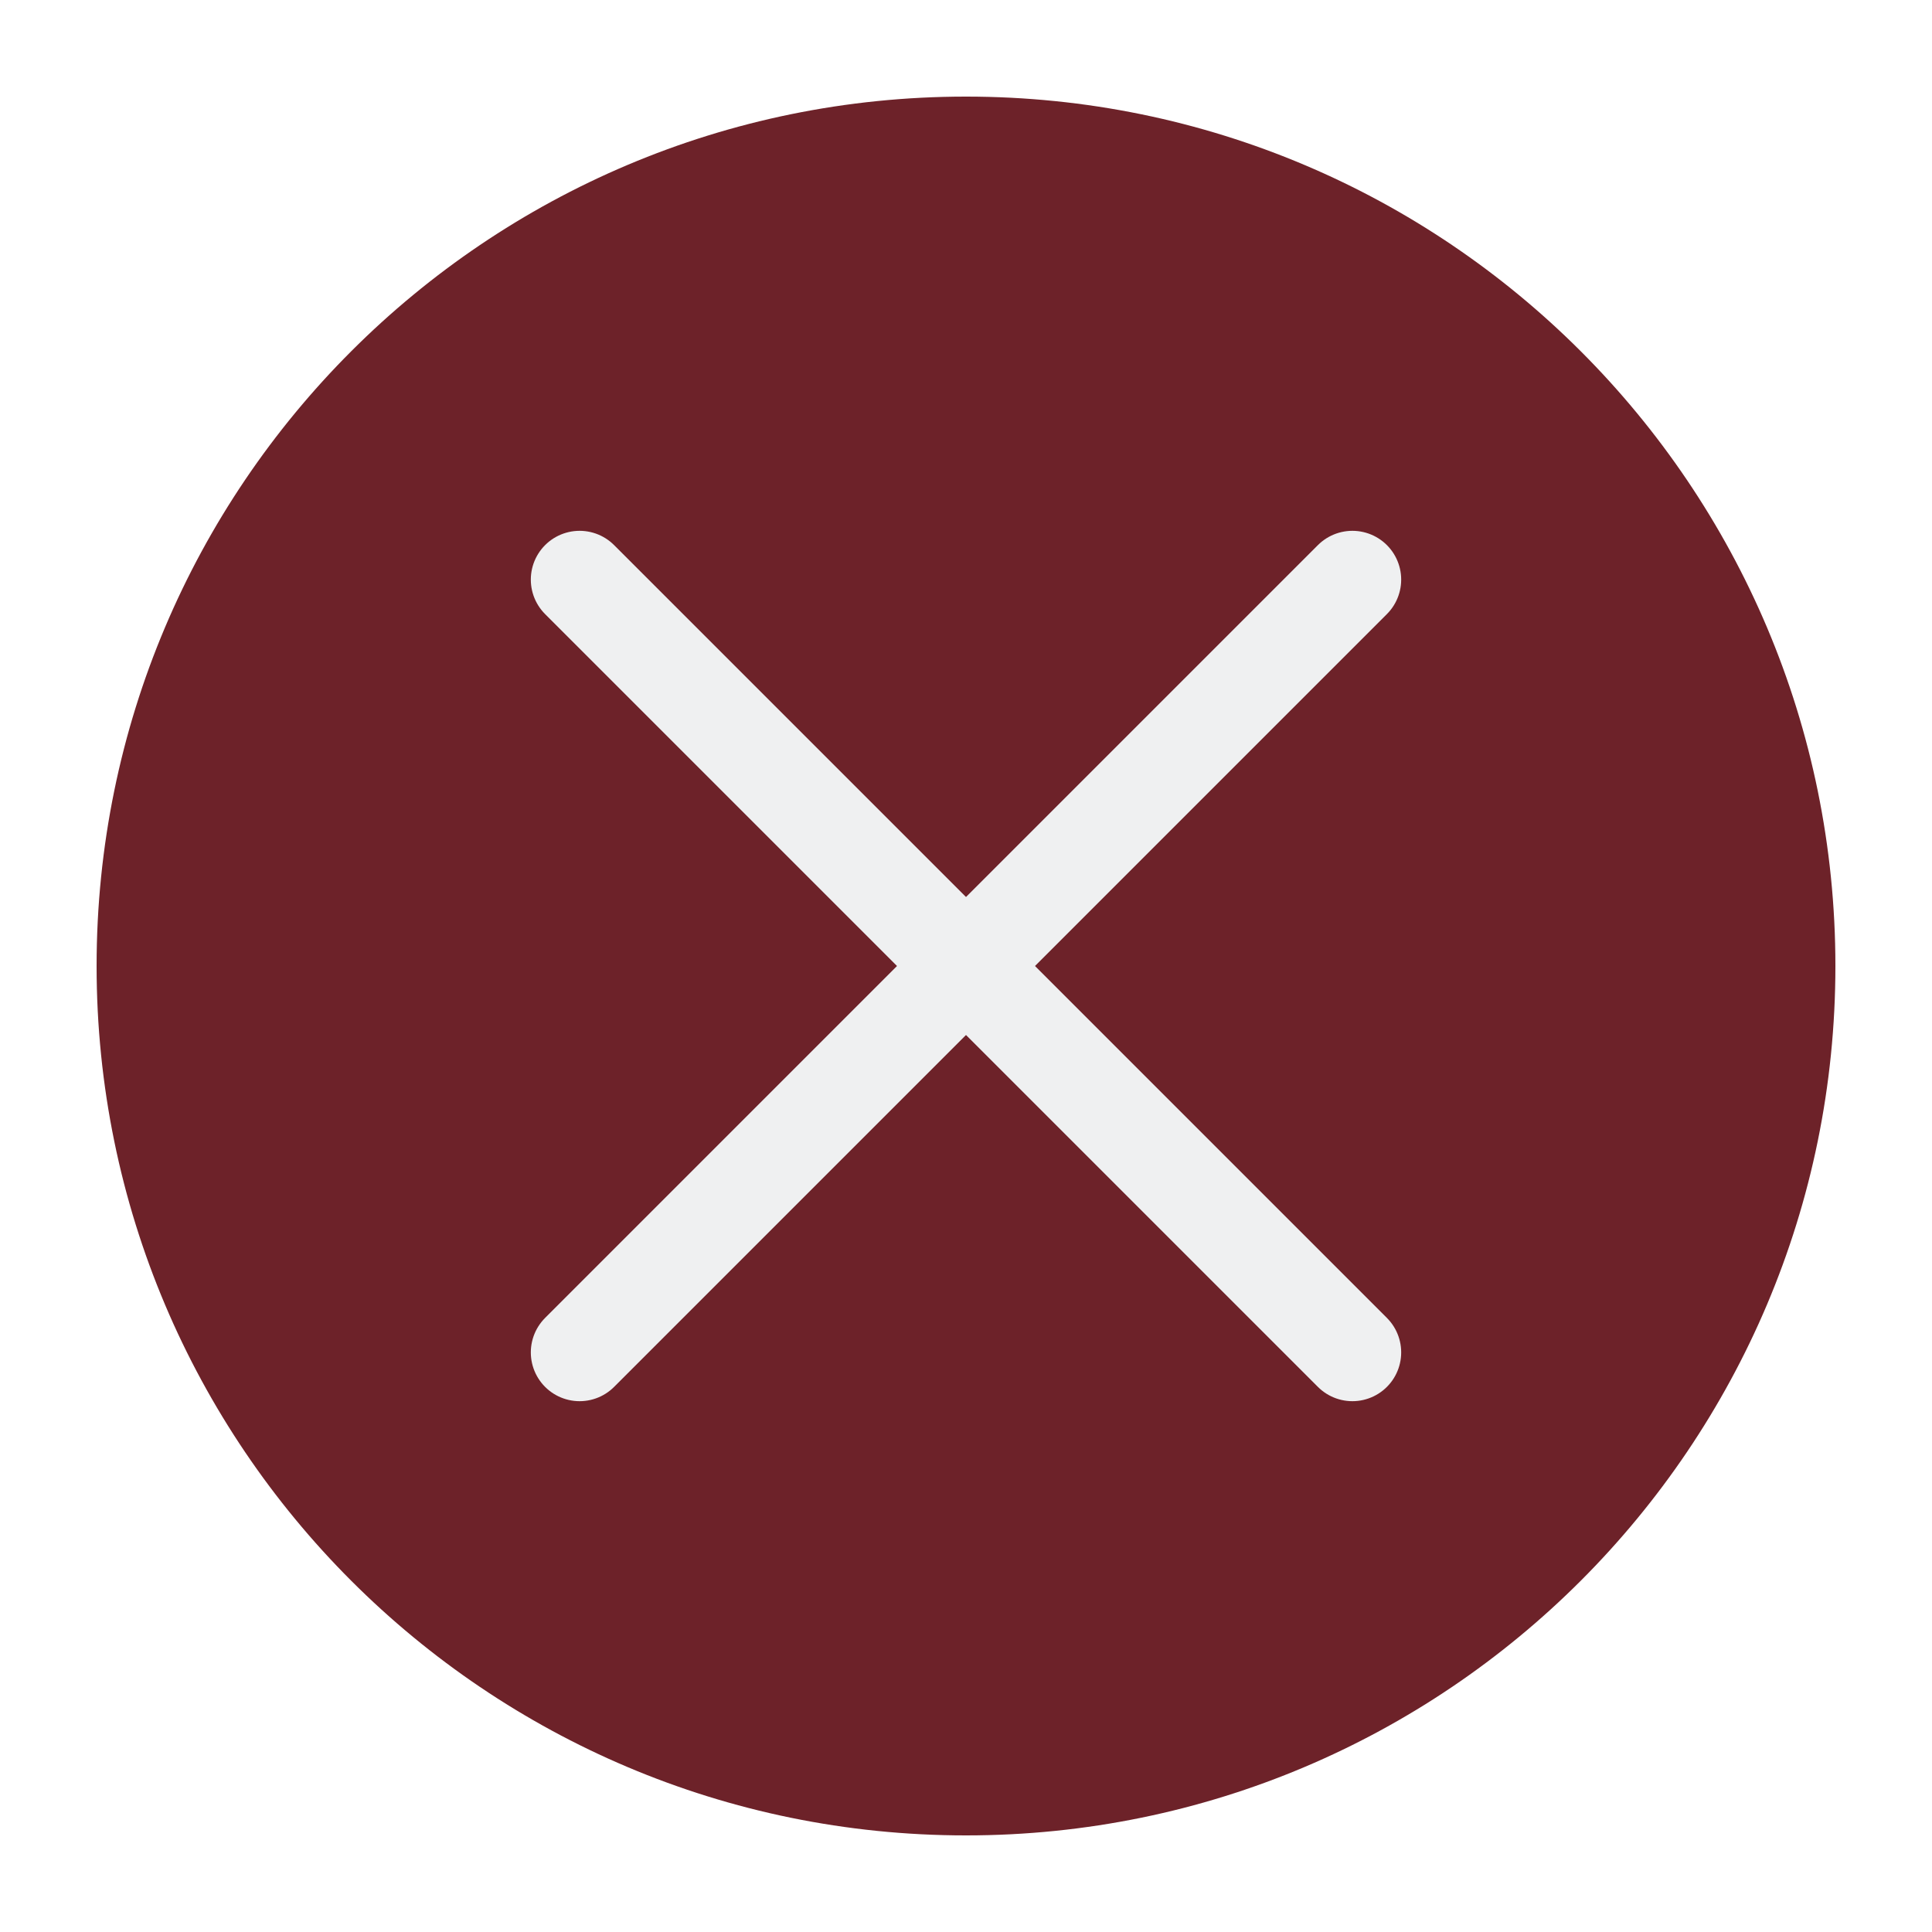
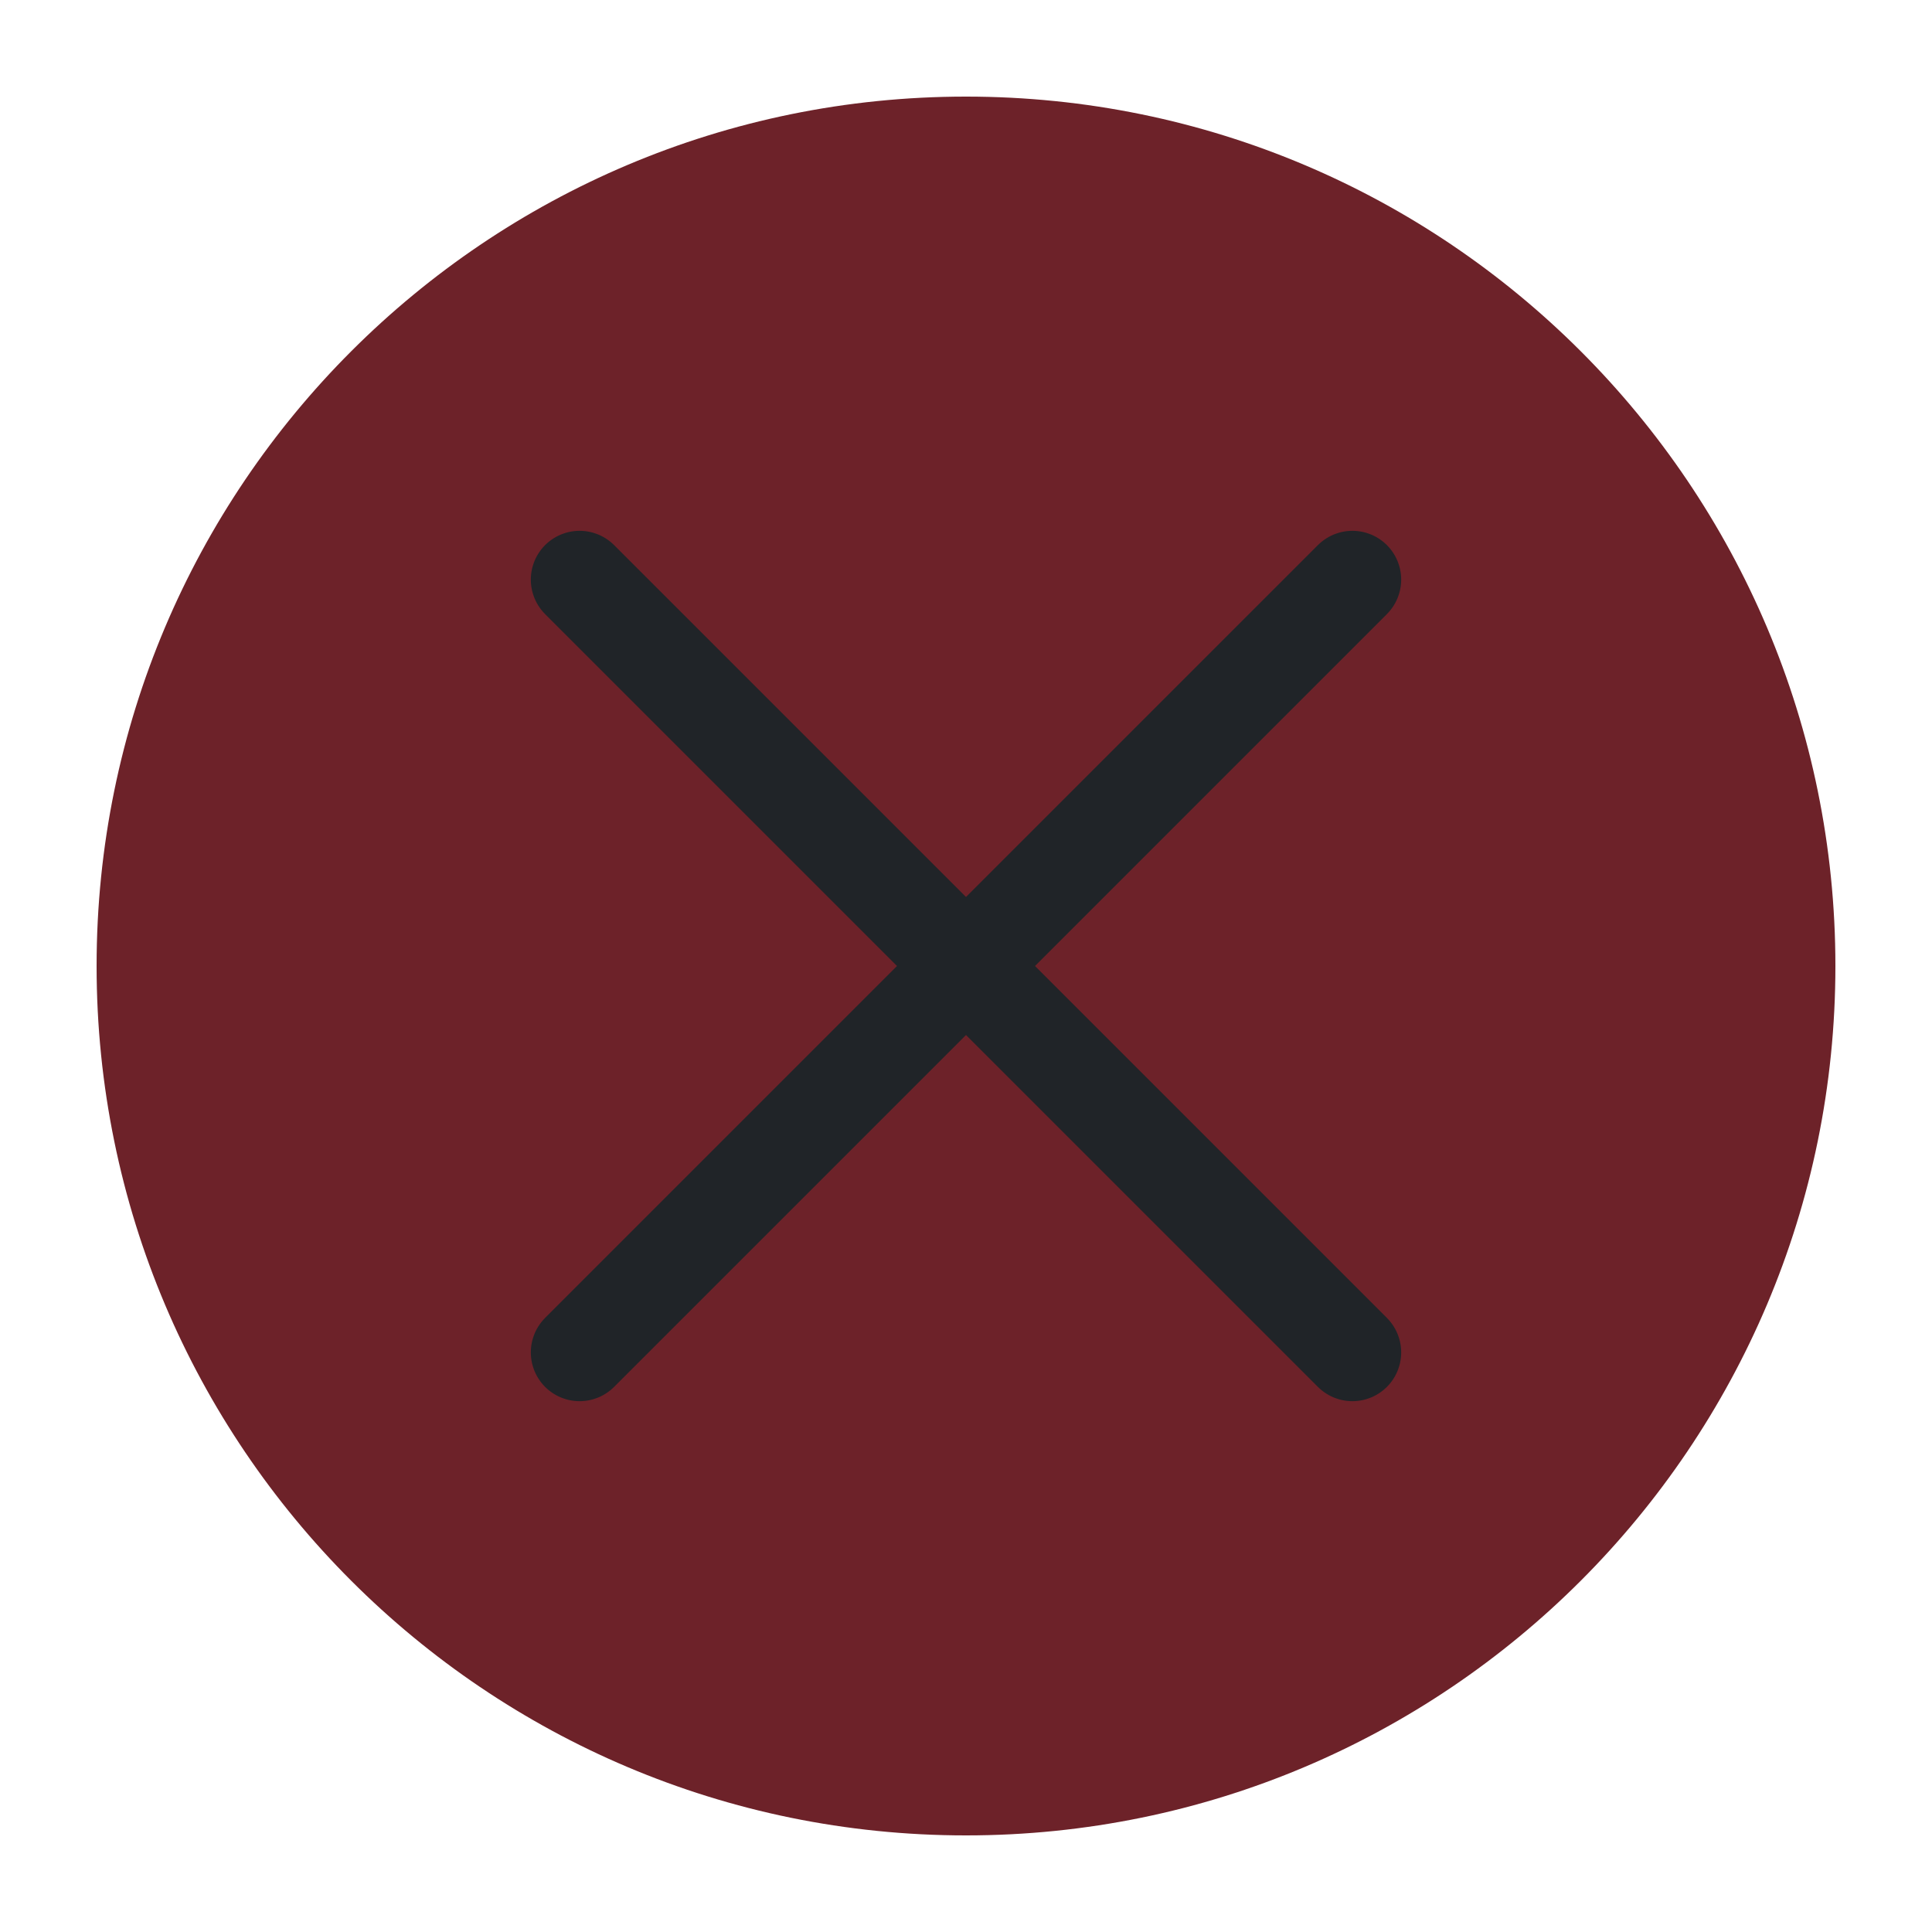
<svg xmlns="http://www.w3.org/2000/svg" viewBox="0 0 50 50" version="1.2" baseProfile="tiny">
  <defs>
</defs>
  <g fill="none" stroke="black" stroke-width="1" fill-rule="evenodd" stroke-linecap="square" stroke-linejoin="bevel">
-     <g fill="none" stroke="#000000" stroke-opacity="1" stroke-width="1" stroke-linecap="square" stroke-linejoin="bevel" transform="matrix(1,0,0,1,0,0)" font-family="Cantarell" font-size="10" font-weight="400" font-style="normal">
+     <g fill="none" stroke="#000000" stroke-opacity="1" stroke-width="1" stroke-linecap="square" stroke-linejoin="bevel" transform="matrix(1,0,0,1,0,0)" font-family="Noto Sans" font-size="10" font-weight="400" font-style="normal">
</g>
-     <g fill="#6d2229" fill-opacity="1" stroke="none" transform="matrix(2.5,0,0,2.5,2.5,2.5)" font-family="Cantarell" font-size="10" font-weight="400" font-style="normal">
+     <g fill="#6d2229" fill-opacity="1" stroke="none" transform="matrix(2.5,0,0,2.5,2.5,2.5)" font-family="Noto Sans" font-size="10" font-weight="400" font-style="normal">
      <circle cx="9" cy="9" r="9" />
    </g>
-     <g fill="none" stroke="#eff0f1" stroke-opacity="1" stroke-width="1.01" stroke-linecap="round" stroke-linejoin="miter" stroke-miterlimit="2" transform="matrix(2.5,0,0,2.5,2.5,2.5)" font-family="Cantarell" font-size="10" font-weight="400" font-style="normal">
+     <g fill="none" stroke="#202428" stroke-opacity="1" stroke-width="1.01" stroke-linecap="round" stroke-linejoin="miter" stroke-miterlimit="2" transform="matrix(2.5,0,0,2.5,2.5,2.5)" font-family="Noto Sans" font-size="10" font-weight="400" font-style="normal">
      <polyline fill="none" vector-effect="none" points="5,5 13,13 " />
      <polyline fill="none" vector-effect="none" points="13,5 5,13 " />
    </g>
-     <g fill="none" stroke="#000000" stroke-opacity="1" stroke-width="1" stroke-linecap="square" stroke-linejoin="bevel" transform="matrix(1,0,0,1,0,0)" font-family="Cantarell" font-size="10" font-weight="400" font-style="normal">
+     <g fill="none" stroke="#000000" stroke-opacity="1" stroke-width="1" stroke-linecap="square" stroke-linejoin="bevel" transform="matrix(1,0,0,1,0,0)" font-family="Noto Sans" font-size="10" font-weight="400" font-style="normal">
</g>
  </g>
</svg>
